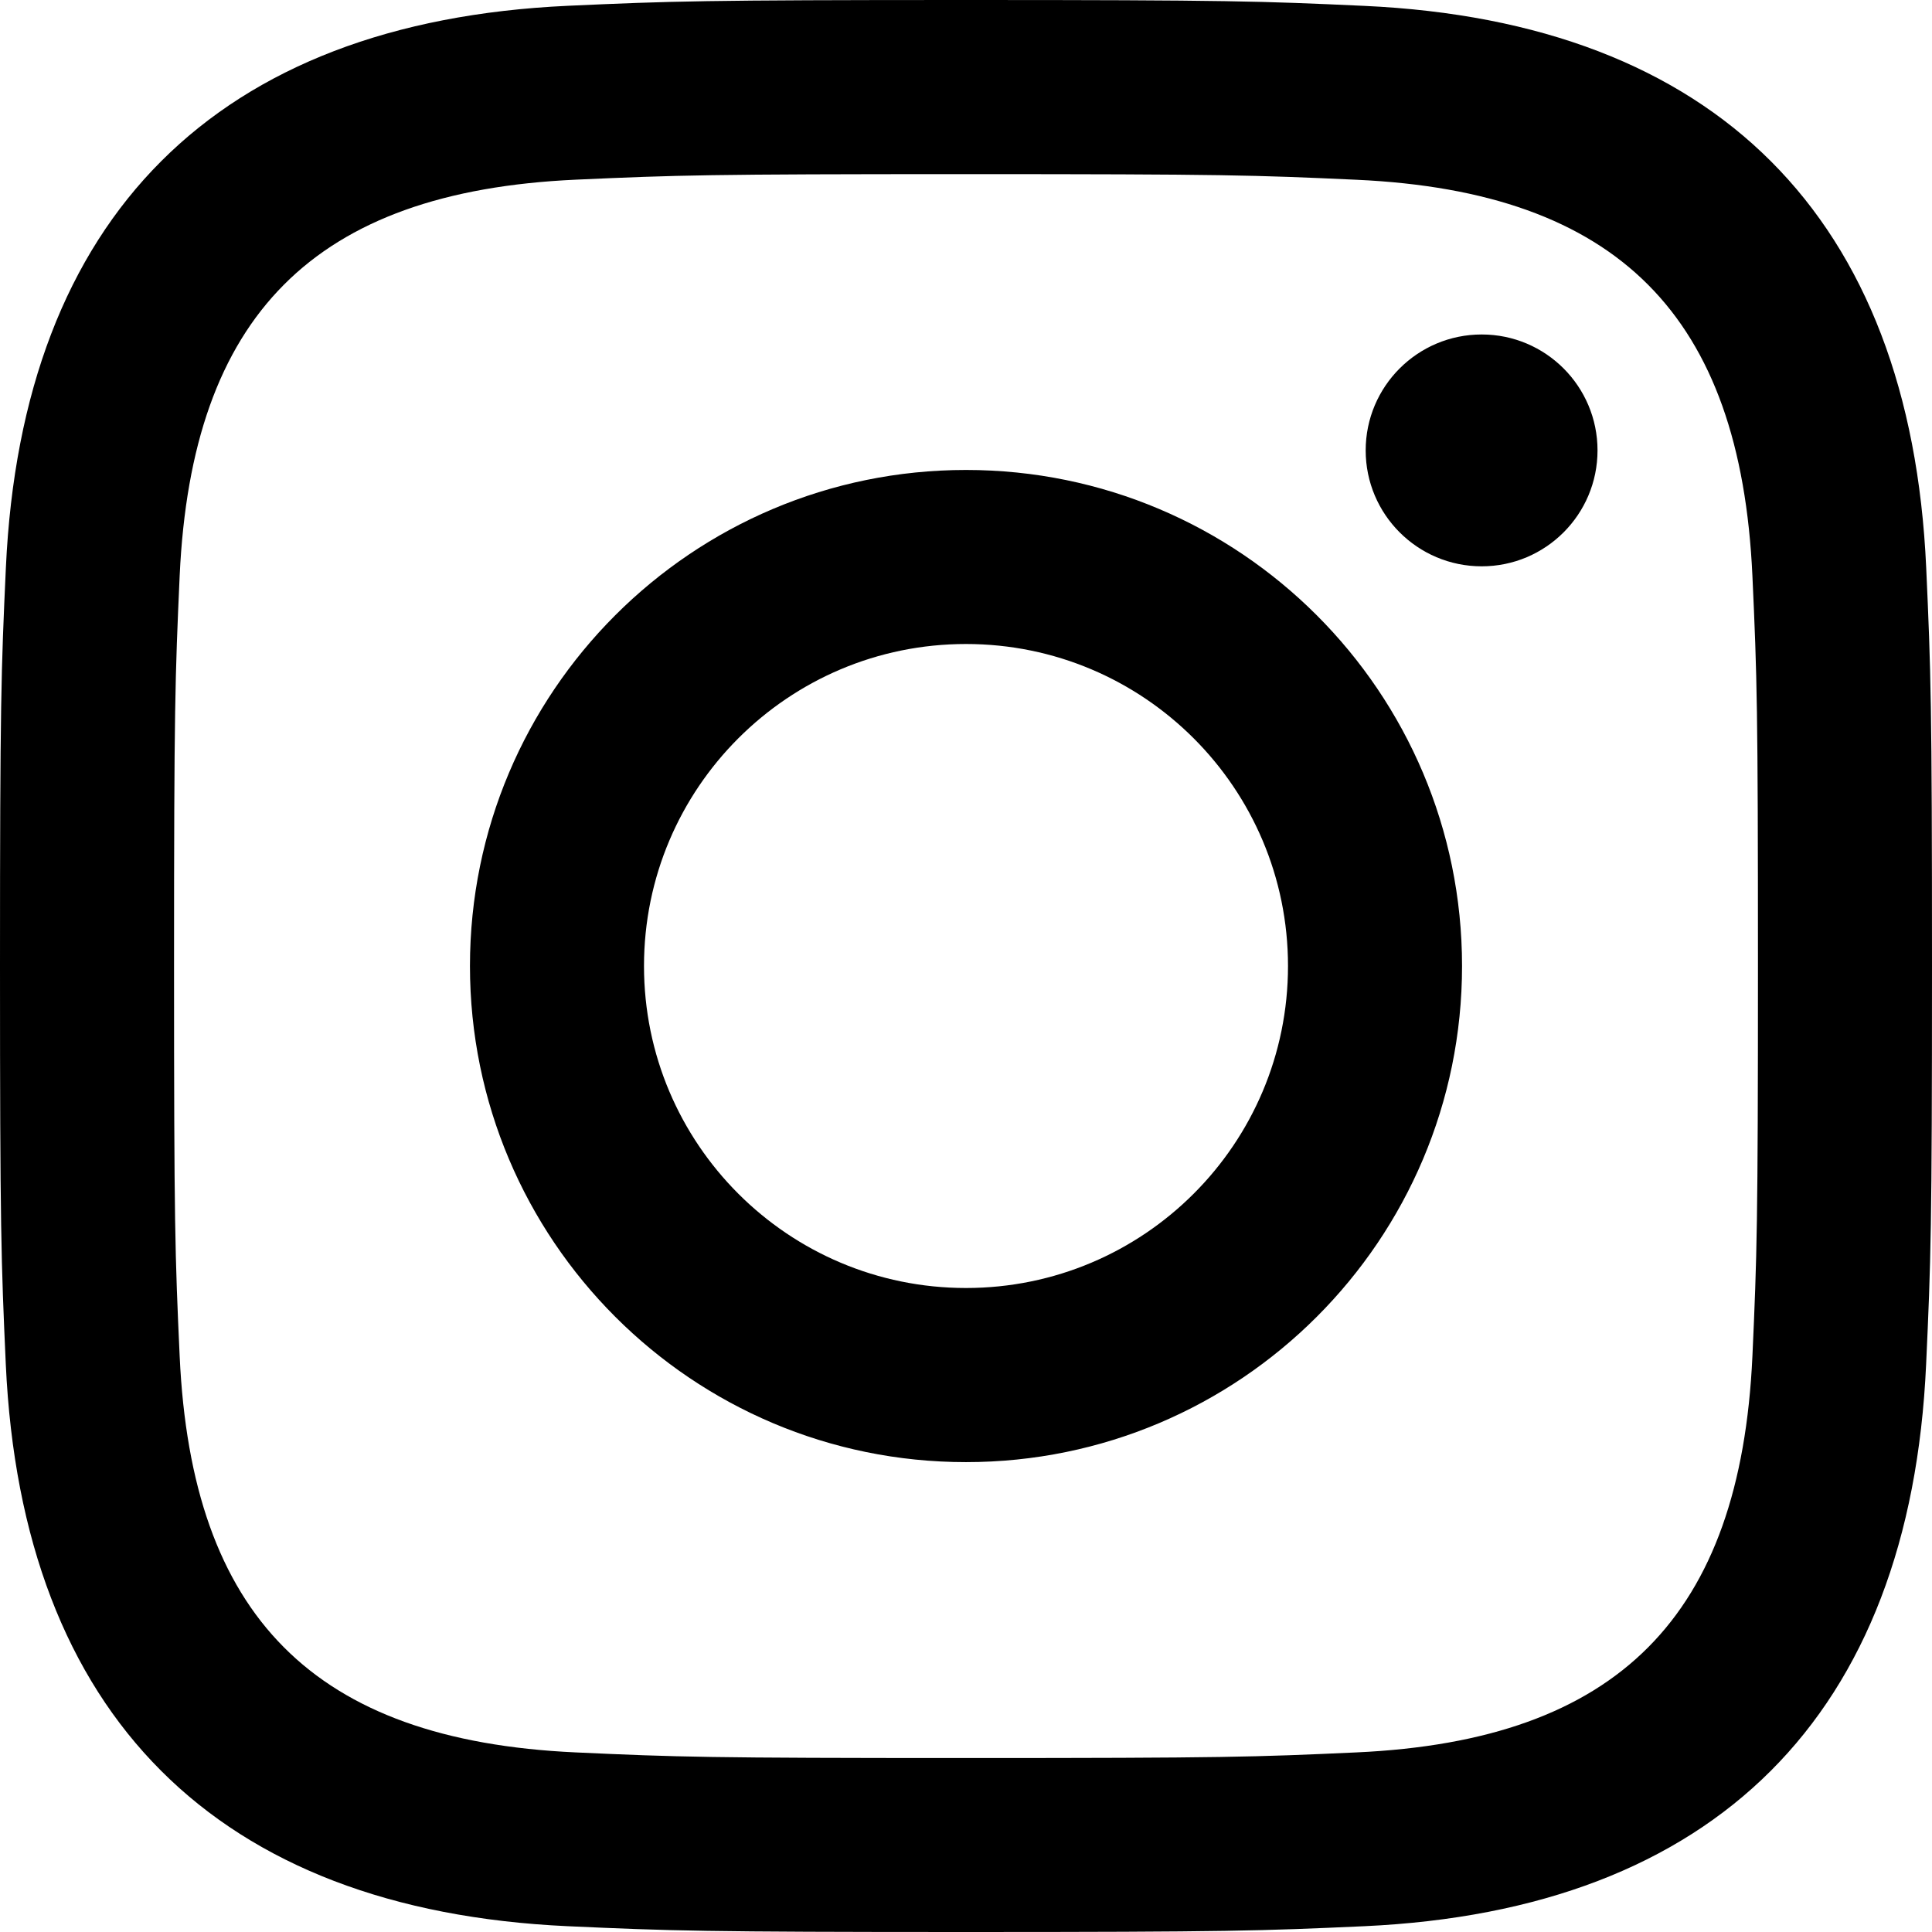
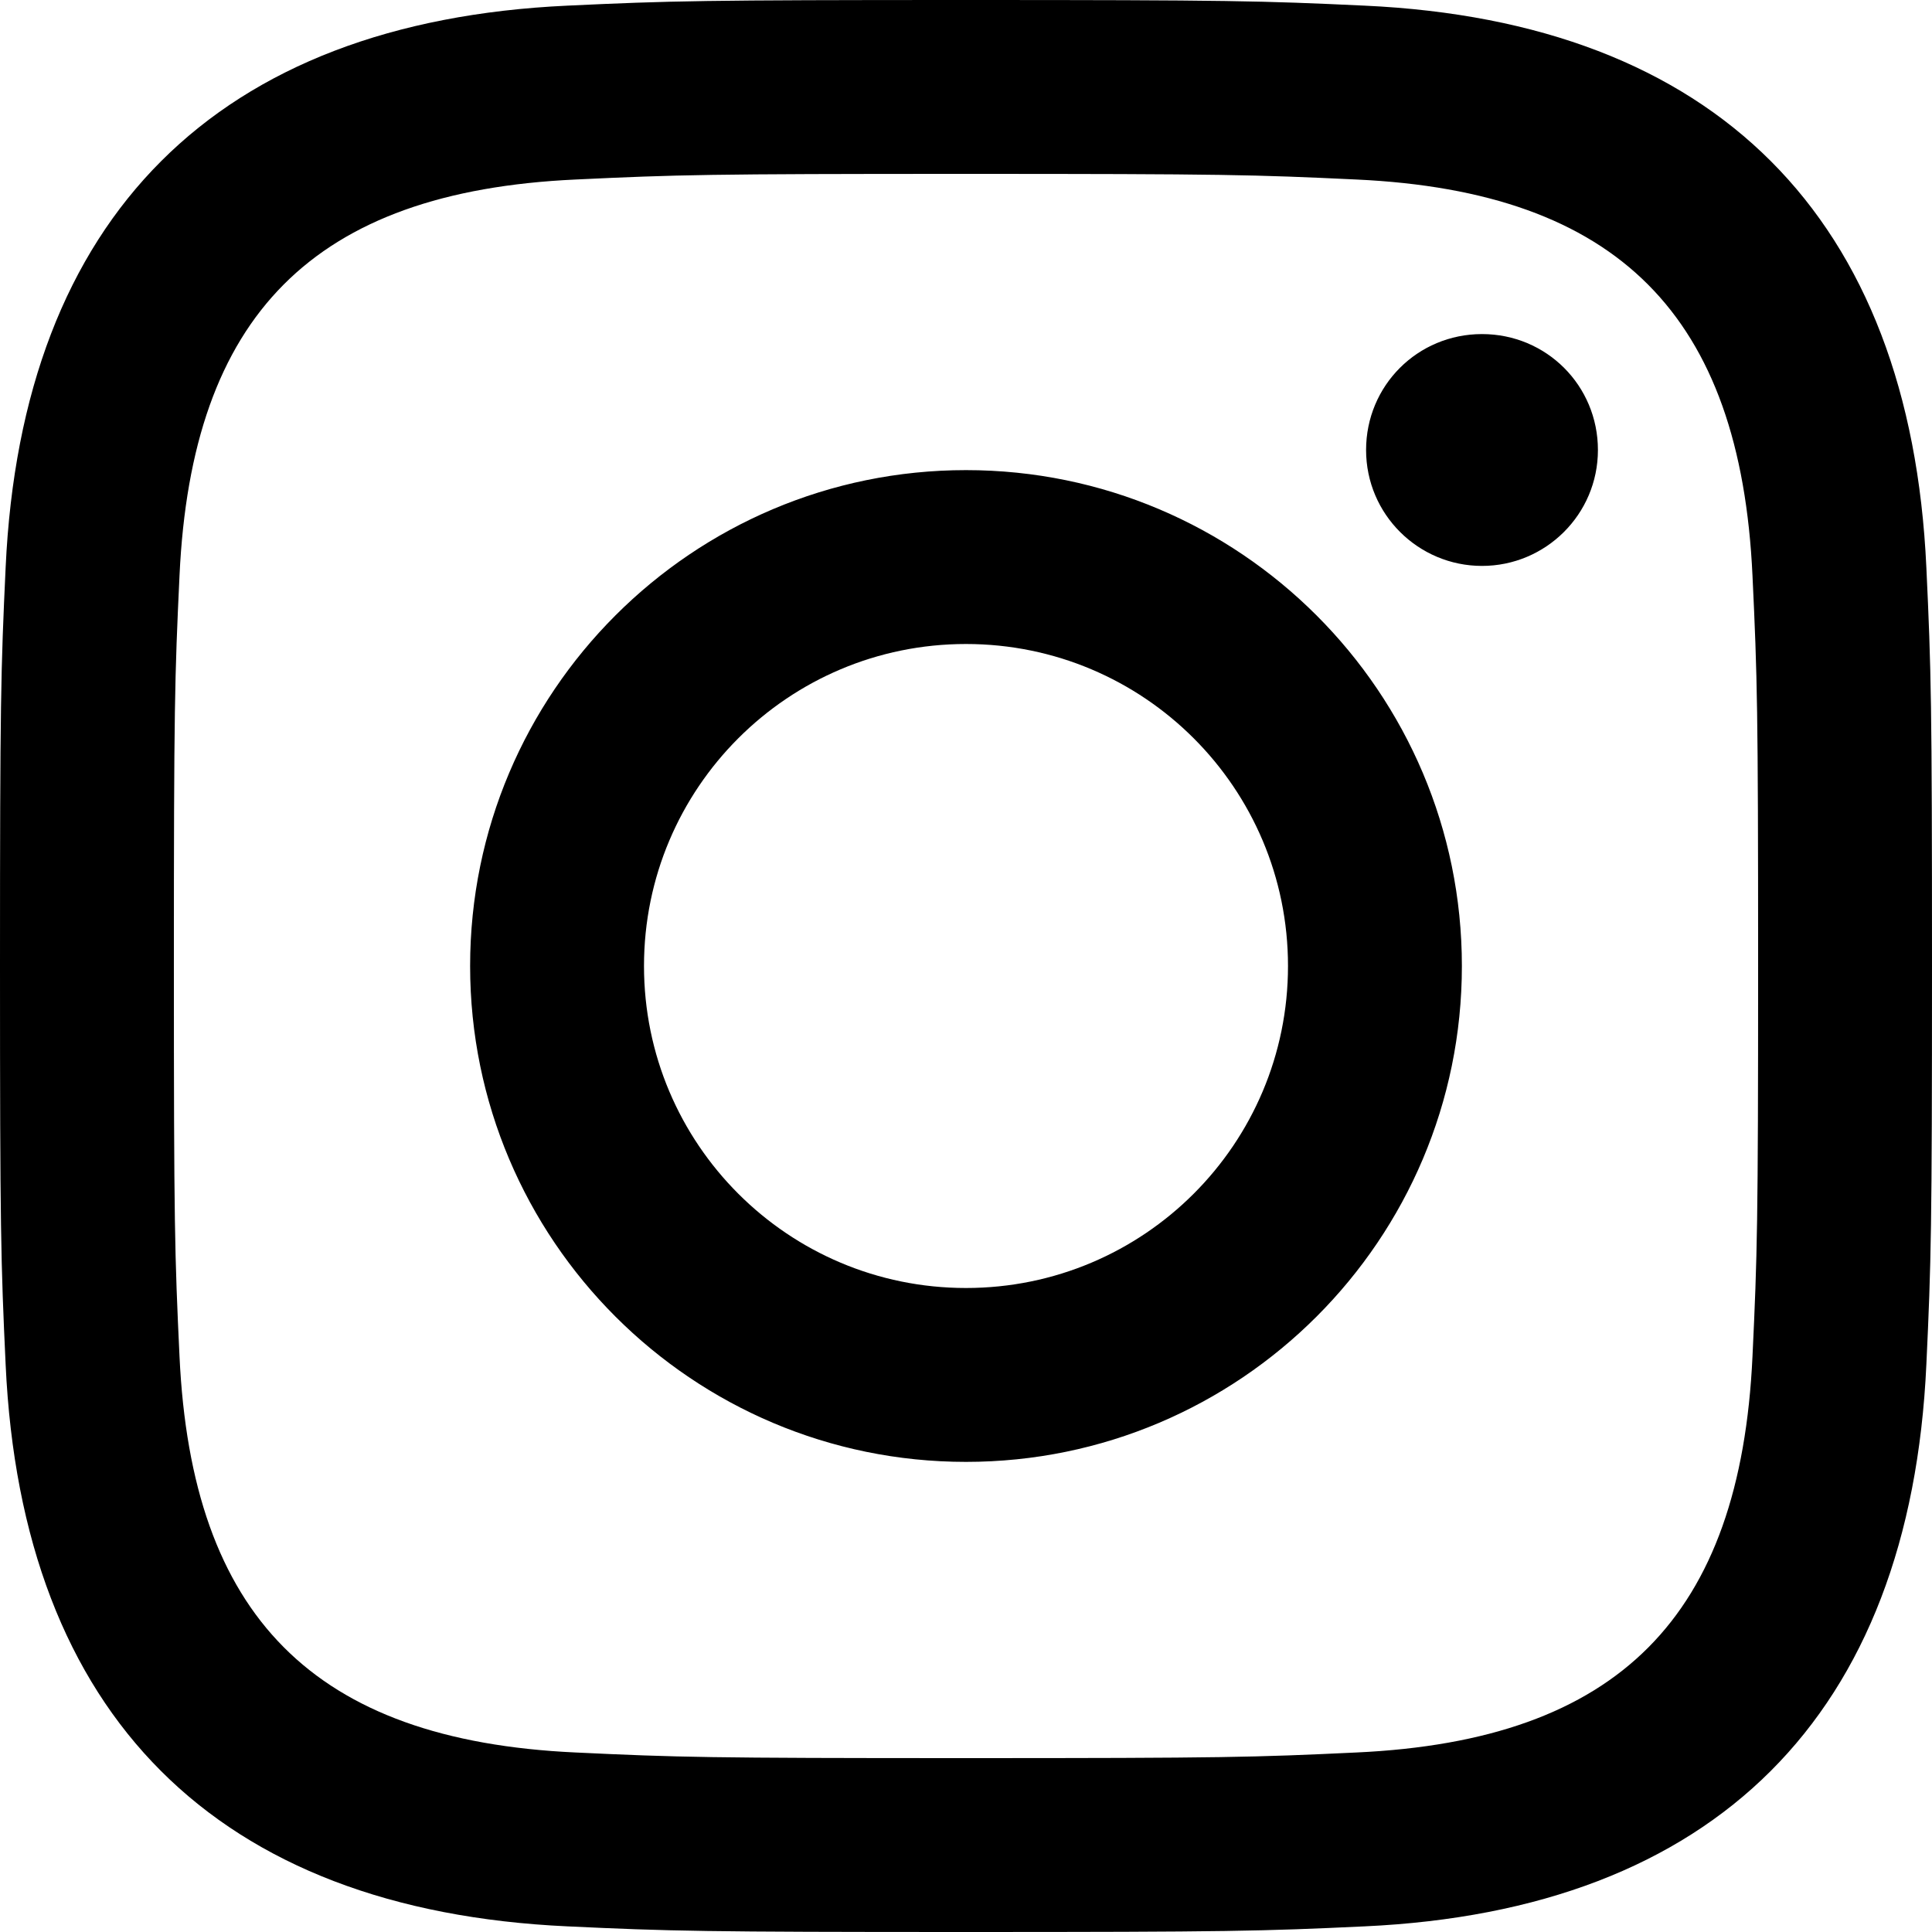
- <svg xmlns="http://www.w3.org/2000/svg" width="24" height="24" viewBox="0 0 24 24">
-   <path d="M12 2.163c3.204 0 3.584.012 4.85.07 3.252.148 4.771 1.691 4.919 4.919.058 1.265.069 1.645.069 4.849 0 3.205-.012 3.584-.069 4.849-.149 3.225-1.664 4.771-4.919 4.919-1.266.058-1.644.07-4.85.07-3.204 0-3.584-.012-4.849-.07-3.26-.149-4.771-1.699-4.919-4.92-.058-1.265-.07-1.644-.07-4.849 0-3.204.013-3.583.07-4.849.149-3.227 1.664-4.771 4.919-4.919 1.266-.057 1.645-.069 4.849-.069zm0-2.163c-3.259 0-3.667.014-4.947.072-4.358.2-6.78 2.618-6.98 6.98-.059 1.281-.073 1.689-.073 4.948 0 3.259.014 3.668.072 4.948.2 4.358 2.618 6.78 6.98 6.98 1.281.058 1.689.072 4.948.072 3.259 0 3.668-.014 4.948-.072 4.354-.2 6.782-2.618 6.979-6.98.059-1.28.073-1.689.073-4.948 0-3.259-.014-3.667-.072-4.947-.196-4.354-2.617-6.78-6.979-6.98-1.281-.059-1.69-.073-4.949-.073zm0 5.838c-3.403 0-6.162 2.759-6.162 6.162s2.759 6.163 6.162 6.163 6.162-2.759 6.162-6.163c0-3.403-2.759-6.162-6.162-6.162zm0 10.162c-2.209 0-4-1.79-4-4 0-2.209 1.791-4 4-4s4 1.791 4 4c0 2.21-1.791 4-4 4zm6.406-11.845c-.796 0-1.441.645-1.441 1.44s.645 1.44 1.441 1.44c.795 0 1.439-.645 1.439-1.44s-.644-1.44-1.439-1.44z" />
+ <svg xmlns="http://www.w3.org/2000/svg" viewBox="0 0 24 24">
+   <path d="m12 2.16c3.2 0 3.58.01 4.85.07 3.25.15 4.77 1.69 4.92 4.92.06 1.27.07 1.65.07 4.85s-.01 3.58-.07 4.85c-.15 3.23-1.66 4.77-4.92 4.92-1.27.06-1.64.07-4.85.07s-3.58-.01-4.85-.07c-3.26-.15-4.77-1.7-4.92-4.92-.06-1.27-.07-1.64-.07-4.85s.01-3.58.07-4.85c.15-3.23 1.66-4.77 4.92-4.92 1.27-.06 1.64-.07 4.85-.07zm0-2.16c-3.26 0-3.67.01-4.95.07-4.35.2-6.78 2.62-6.98 6.98-.06 1.28-.07 1.69-.07 4.95s.01 3.67.07 4.95c.2 4.36 2.62 6.78 6.98 6.98 1.28.06 1.69.07 4.95.07s3.67-.01 4.95-.07c4.35-.2 6.78-2.62 6.98-6.98.06-1.28.07-1.69.07-4.95s-.01-3.67-.07-4.95c-.2-4.35-2.62-6.78-6.98-6.98-1.28-.06-1.69-.07-4.95-.07zm0 5.84c-3.4 0-6.16 2.76-6.16 6.16s2.76 6.16 6.16 6.16 6.16-2.76 6.16-6.16-2.76-6.16-6.16-6.16zm0 10.16c-2.21 0-4-1.79-4-4s1.79-4 4-4 4 1.79 4 4-1.79 4-4 4zm6.41-11.85c-.8 0-1.44.64-1.44 1.44s.65 1.44 1.44 1.44 1.44-.64 1.44-1.44-.64-1.44-1.44-1.44z" />
</svg>
